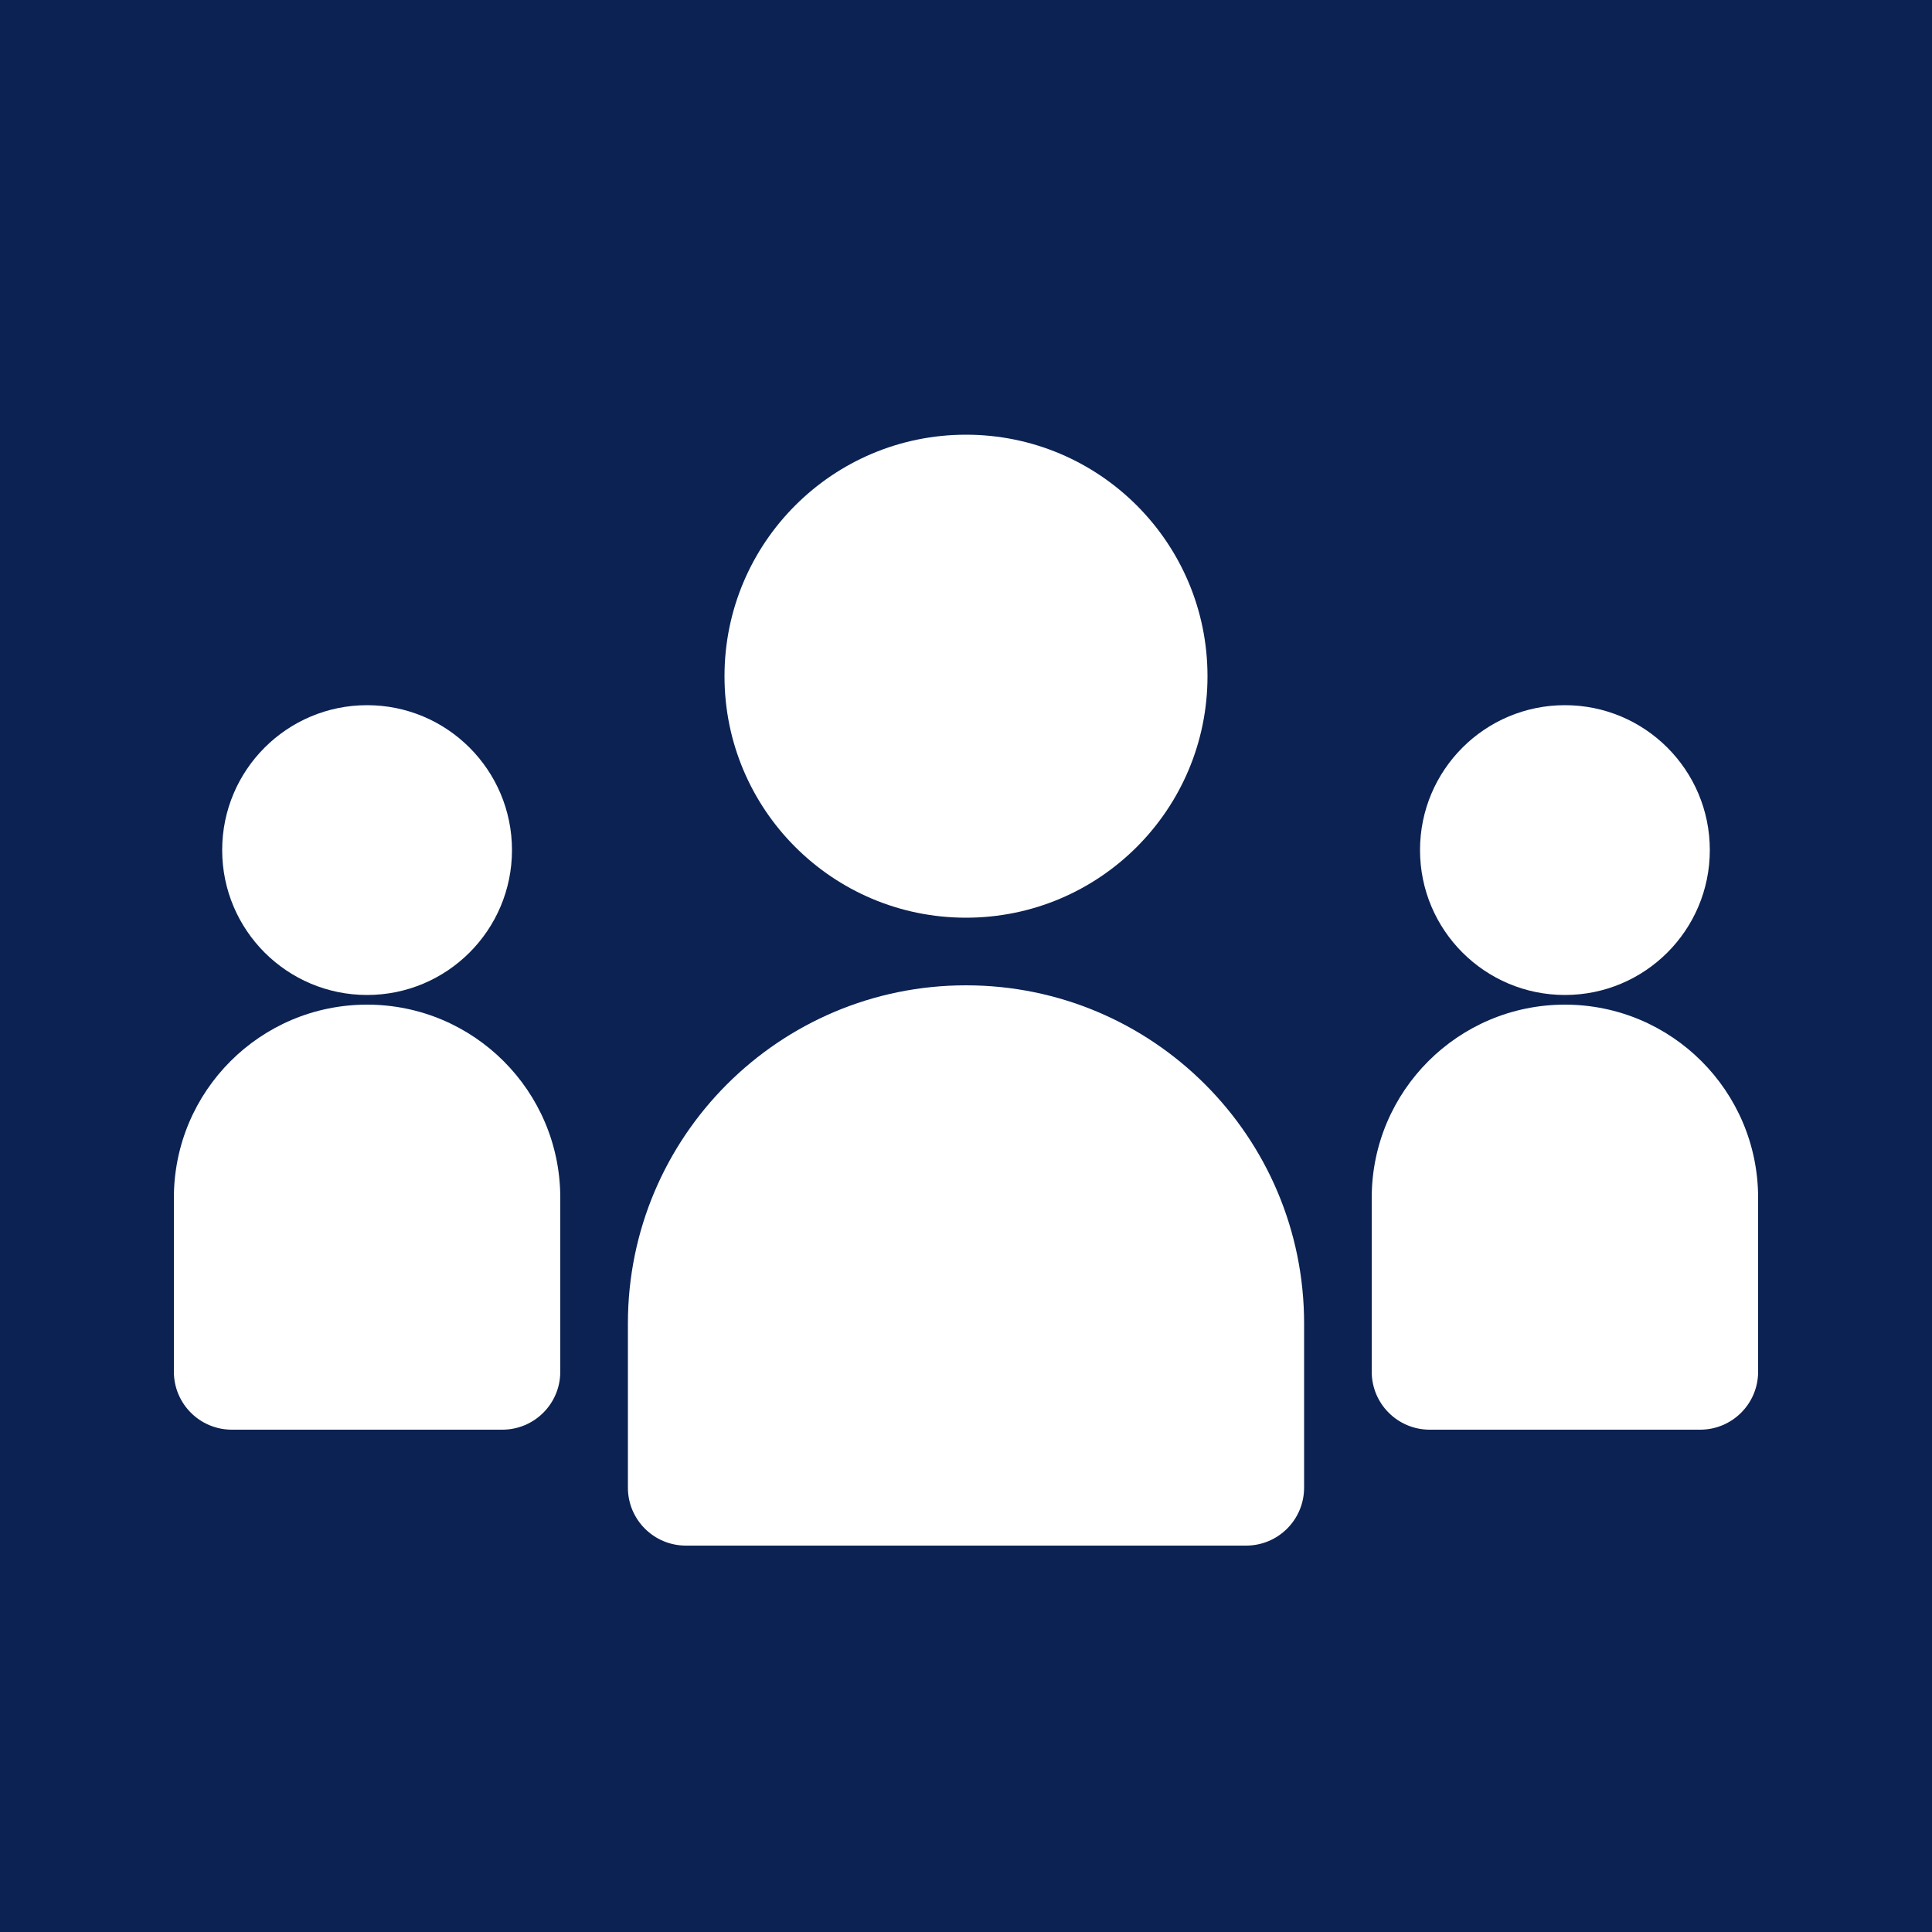
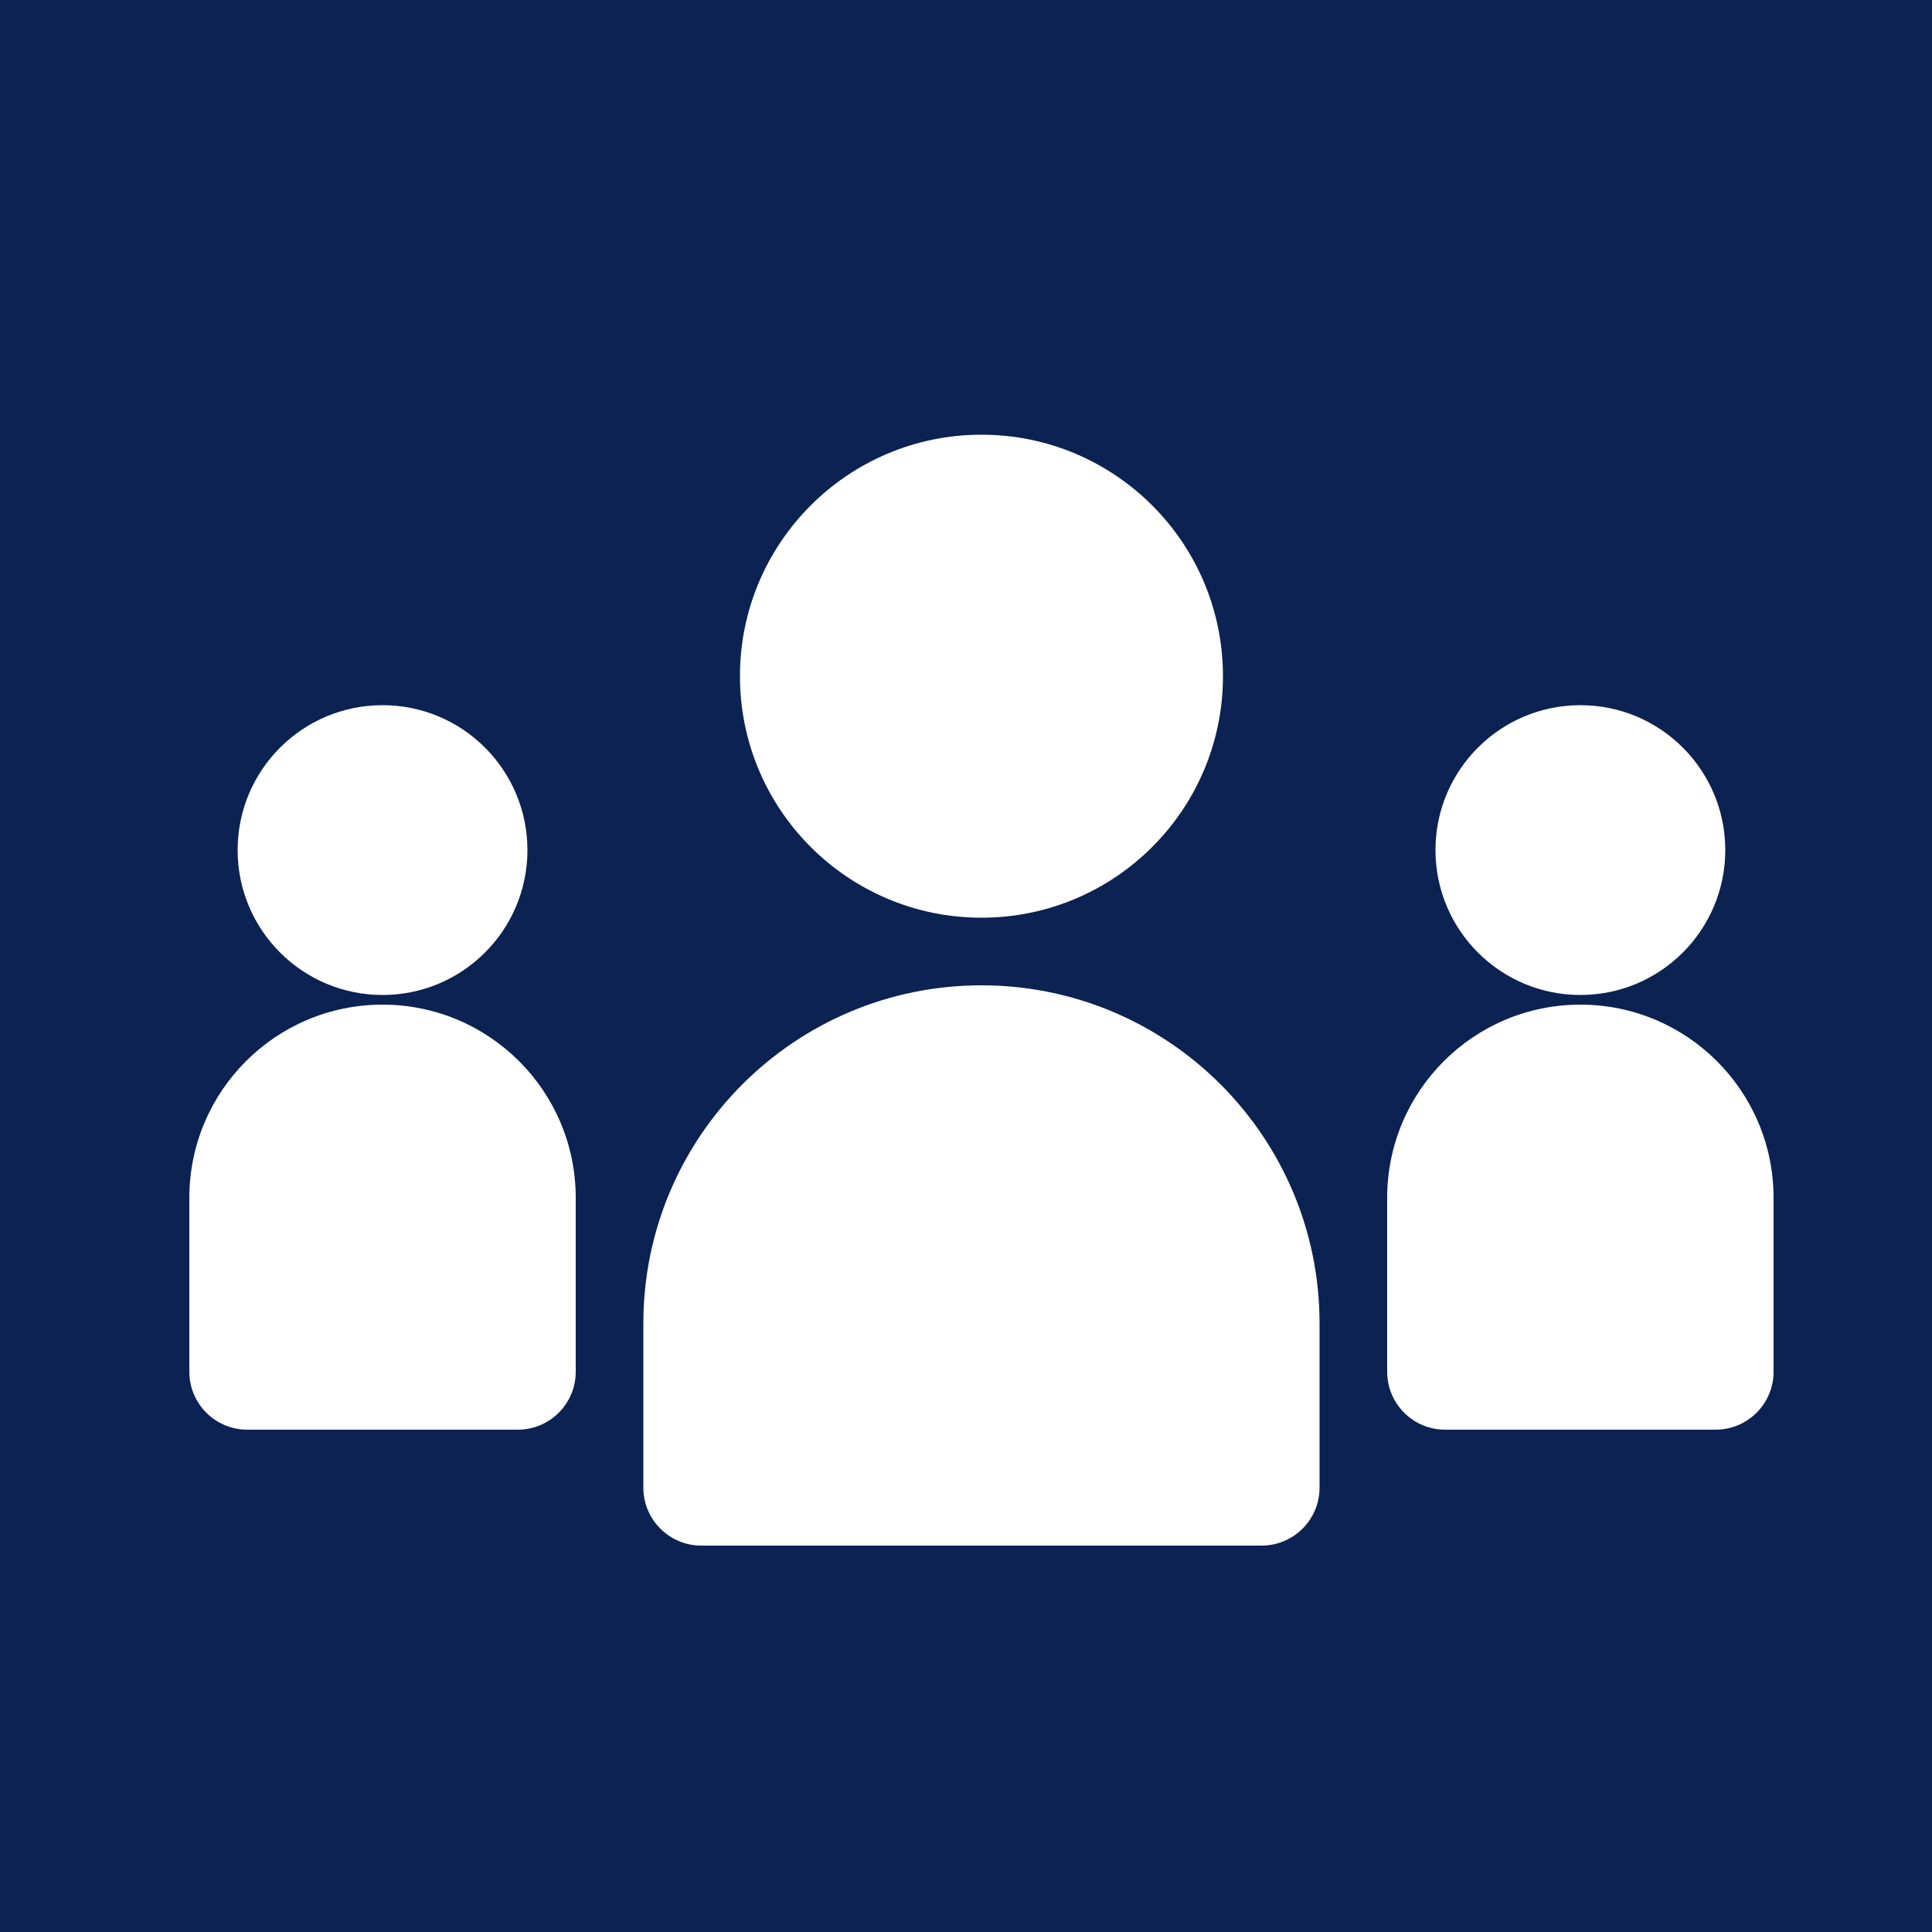
<svg xmlns="http://www.w3.org/2000/svg" viewBox="0 0 100.0 100.0" width="1024" height="1024" role="img" aria-label="Medlemssystem.no">
  <g transform="translate(0.0 0.0)">
    <rect width="100.0" height="100.0" rx="0" fill="#0b2252" />
-     <g fill="#ffffff">
+     <g fill="#ffffff" transform="translate(0.8 0)">
      <circle cx="19" cy="44" r="7.5" />
      <circle cx="81" cy="44" r="7.5" />
      <circle cx="50" cy="35" r="12.5" />
      <path d="M9 71.0 V62 a10 10 0 0 1 10 -10 h0 a10 10 0 0 1 10 10 V71.0 a3.0 3.0 0 0 1 -3.0 3.0 H12.0 a3.0 3.0 0 0 1 -3.0 -3.0z" />
      <path d="M71 71.0 V62 a10 10 0 0 1 10 -10 h0 a10 10 0 0 1 10 10 V71.0 a3.0 3.0 0 0 1 -3.0 3.0 H74.0 a3.0 3.0 0 0 1 -3.0 -3.0z" />
      <path d="M32.5 77.0 V68.5 a17.5 17.5 0 0 1 17.5 -17.5 h0.0 a17.5 17.5 0 0 1 17.5 17.5 V77.0 a3.0 3.0 0 0 1 -3.0 3.0 H35.5 a3.0 3.0 0 0 1 -3.0 -3.0z" />
    </g>
  </g>
</svg>
